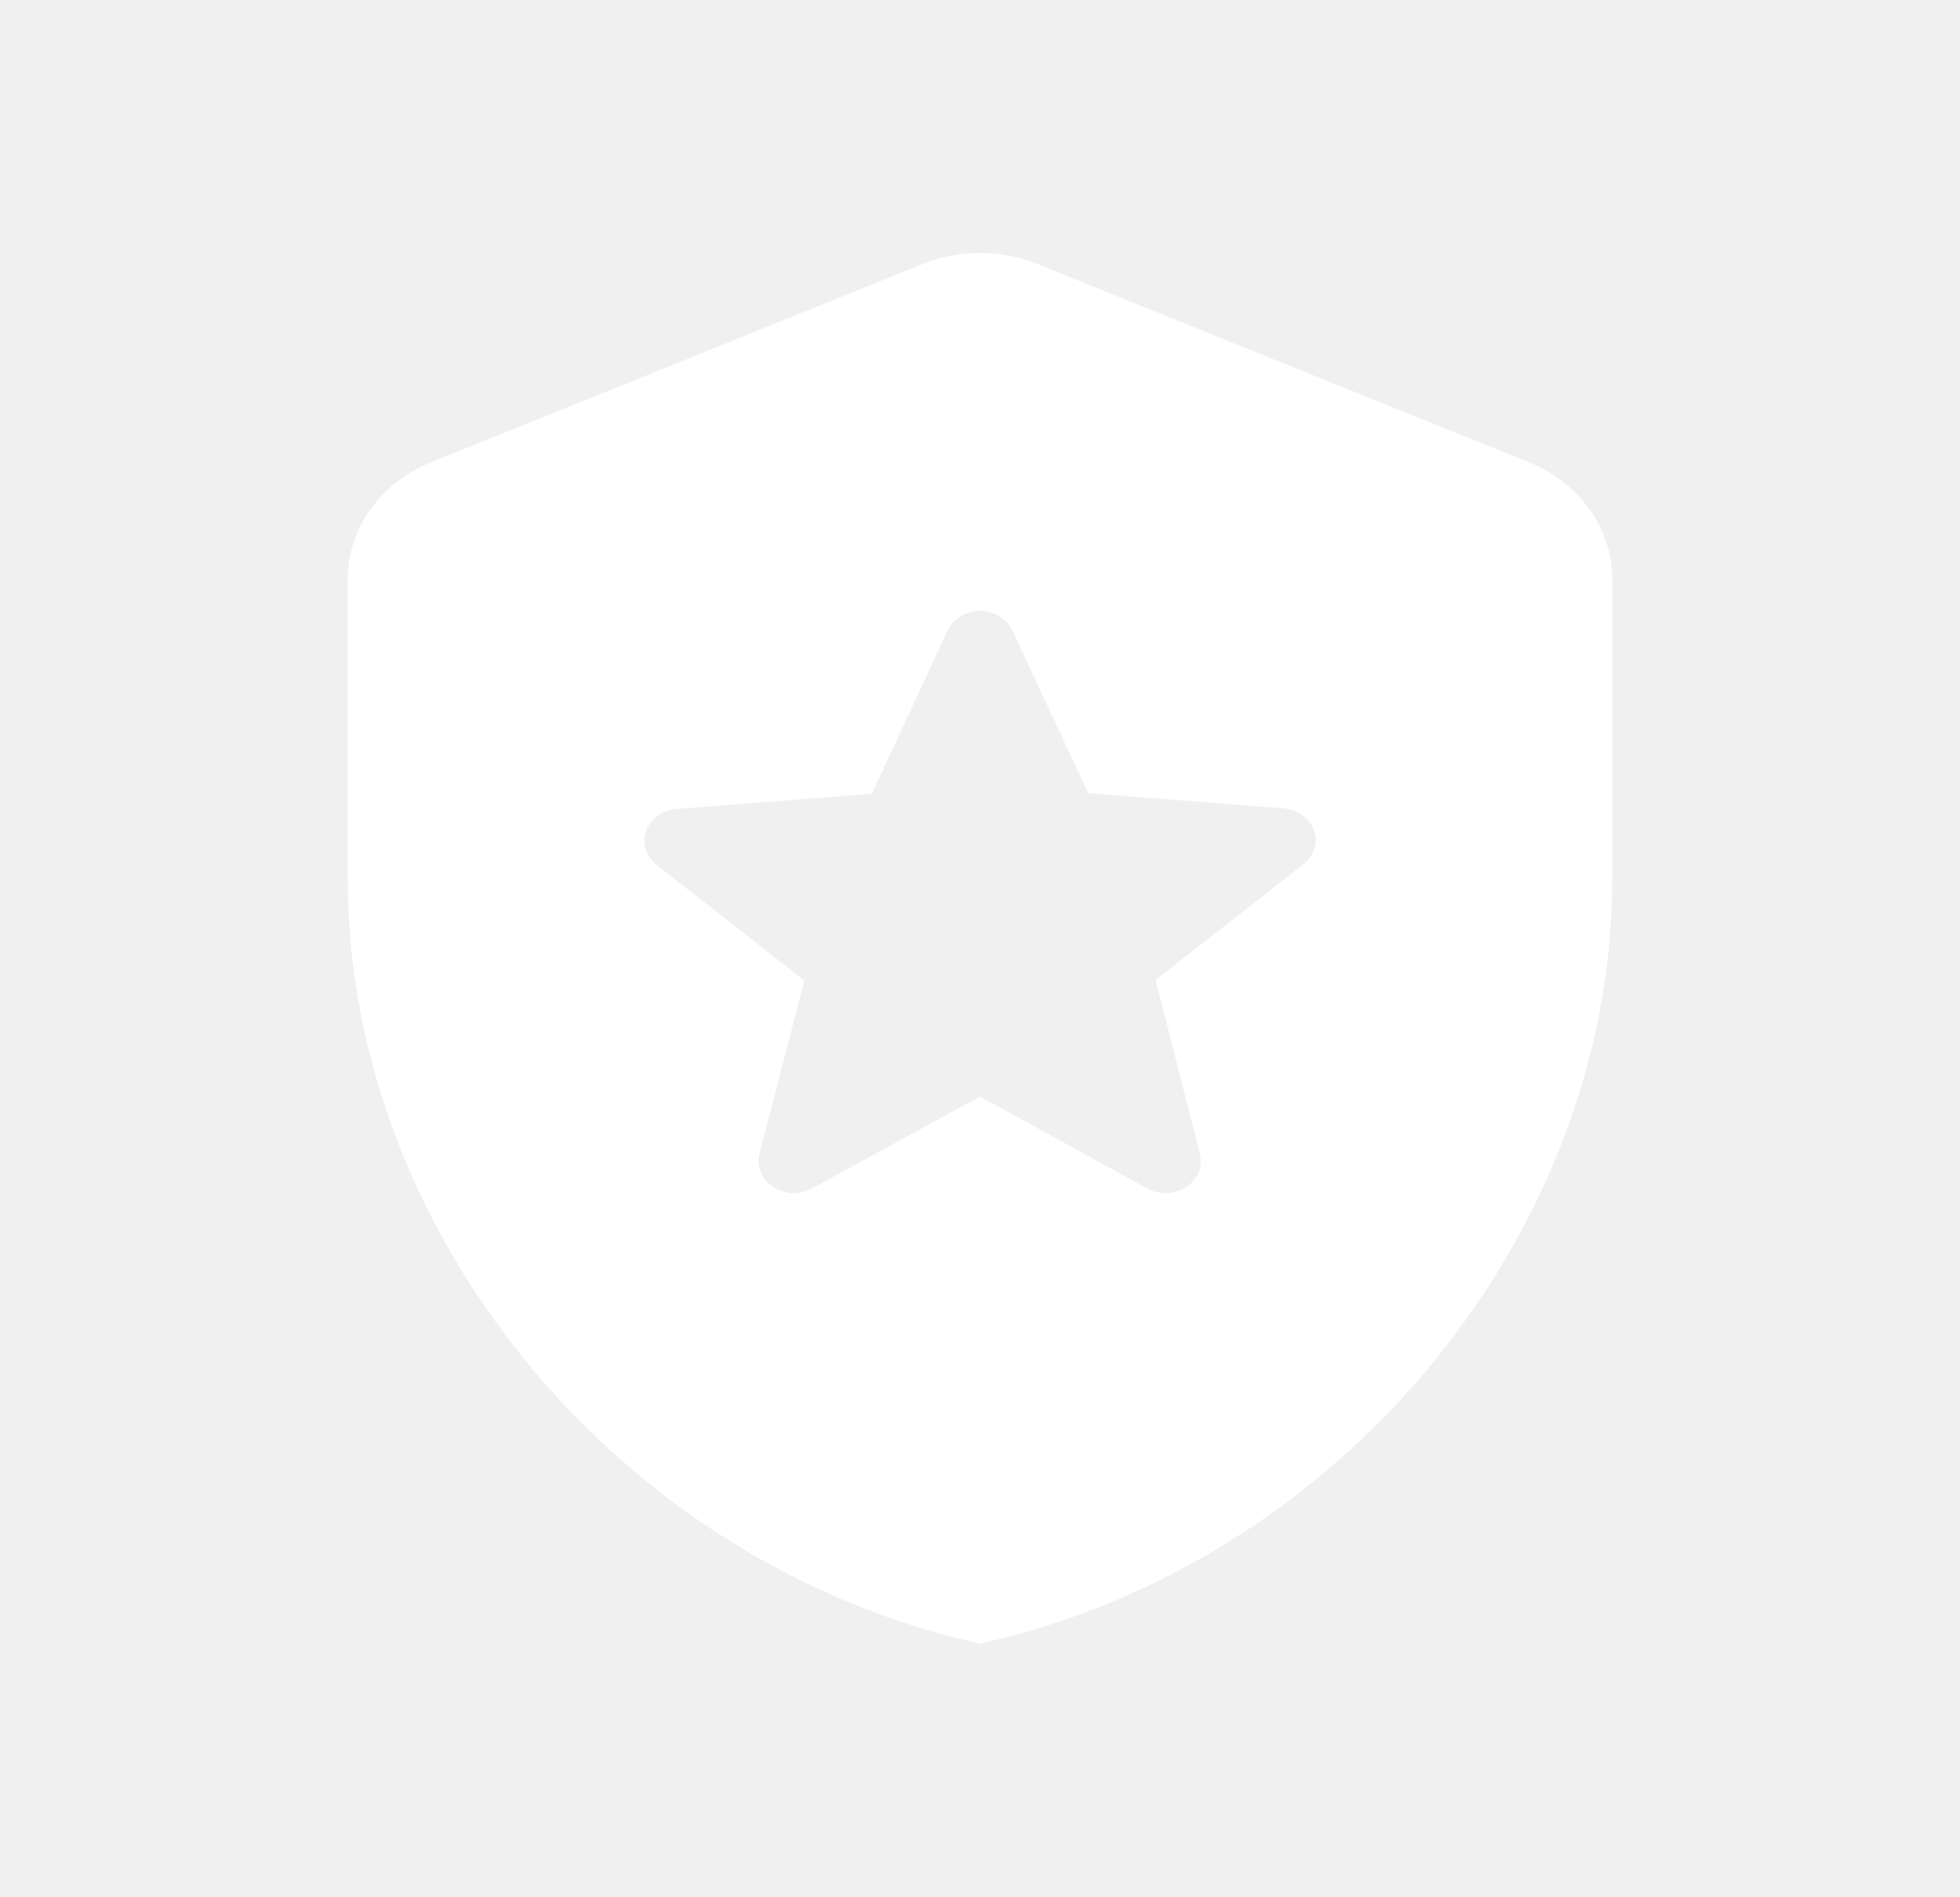
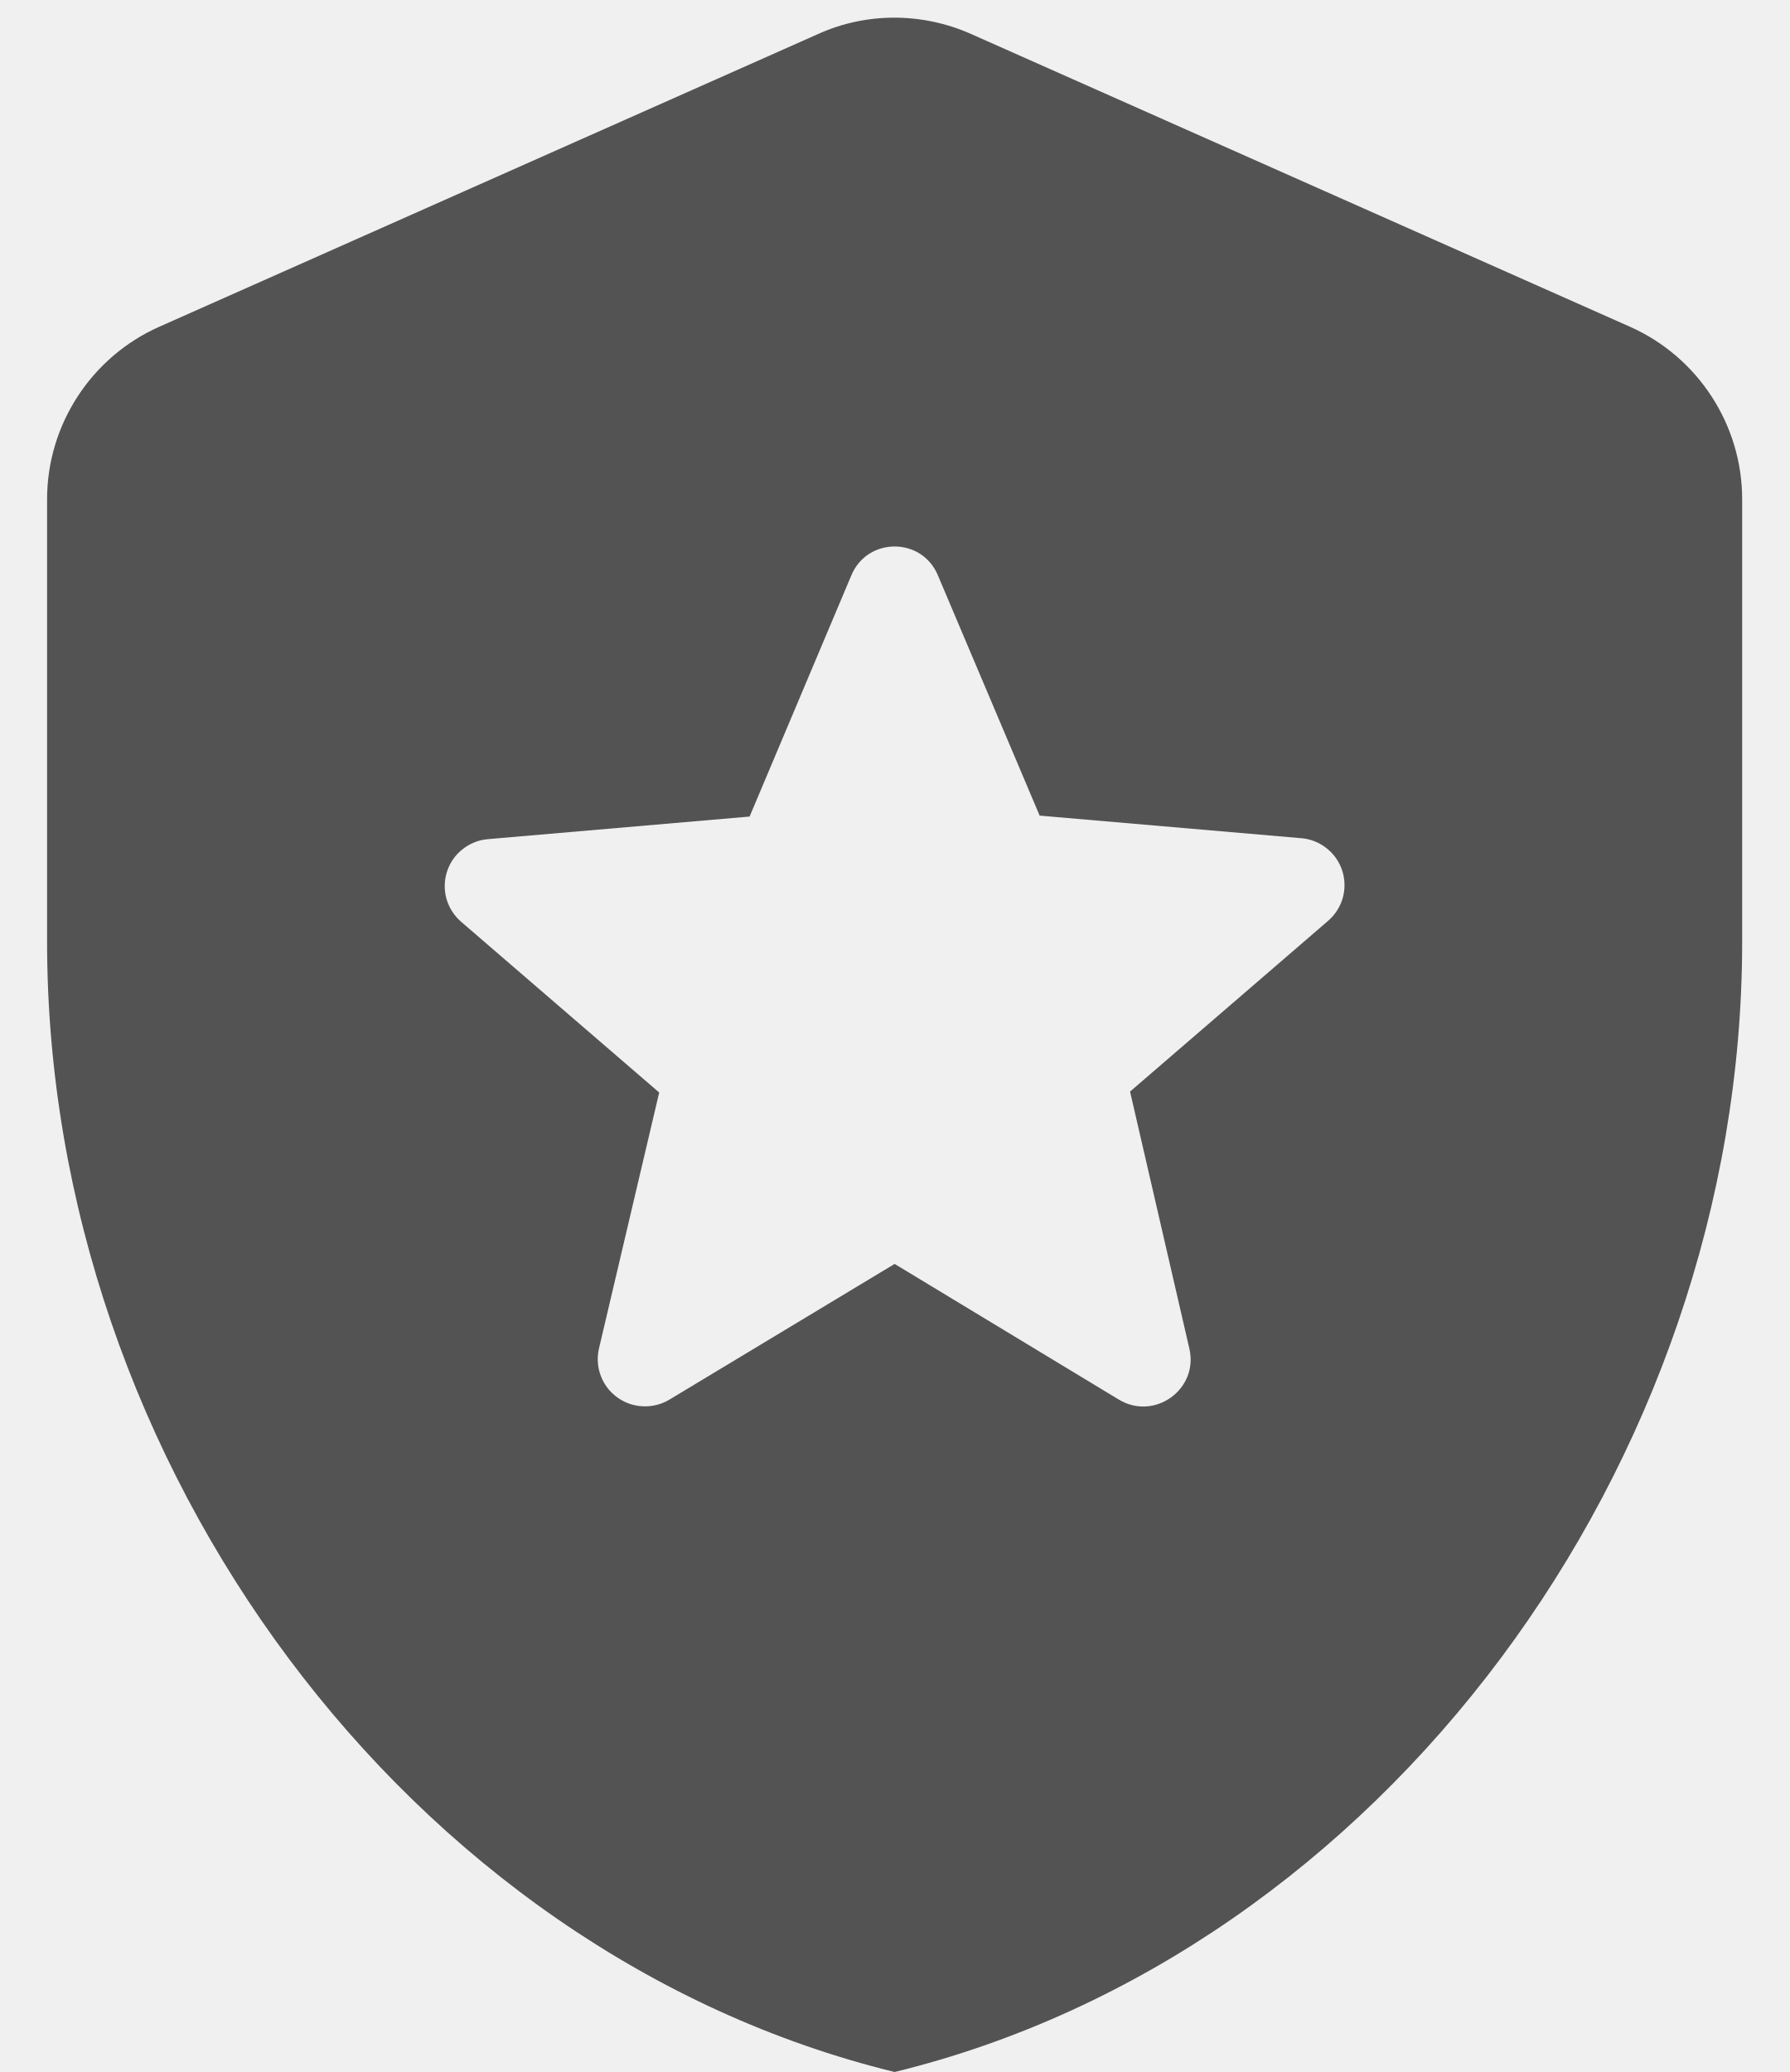
- <svg xmlns="http://www.w3.org/2000/svg" width="31" height="30" viewBox="0 0 31 30" fill="none">
-   <path d="M18.278 15.501L18.978 18.254C19.089 18.688 18.567 19.031 18.144 18.799L15.5 17.346L12.844 18.799C12.751 18.85 12.643 18.876 12.533 18.872C12.424 18.868 12.318 18.835 12.229 18.777C12.14 18.719 12.072 18.638 12.034 18.545C11.995 18.452 11.987 18.351 12.011 18.254L12.722 15.511L10.389 13.685C10.305 13.621 10.244 13.535 10.214 13.44C10.183 13.344 10.185 13.242 10.218 13.147C10.251 13.052 10.315 12.968 10.401 12.906C10.486 12.844 10.591 12.806 10.7 12.797L13.789 12.555L14.989 9.973C15.178 9.56 15.822 9.56 16.011 9.973L17.211 12.545L20.3 12.787C20.409 12.796 20.514 12.834 20.599 12.896C20.685 12.958 20.749 13.042 20.782 13.137C20.815 13.232 20.817 13.334 20.786 13.429C20.756 13.525 20.695 13.611 20.611 13.675L18.278 15.501ZM6.822 7.311C6.022 7.633 5.5 8.36 5.5 9.156V13.897C5.5 19.495 9.767 24.729 15.5 26C21.233 24.729 25.5 19.495 25.5 13.897V9.156C25.5 8.36 24.978 7.633 24.178 7.311L16.4 4.174C15.822 3.942 15.167 3.942 14.6 4.174L6.822 7.311Z" fill="white" />
+ <svg xmlns="http://www.w3.org/2000/svg" width="19" height="22" viewBox="0 0 19 22" fill="none">
+   <path d="M12 11.59L12.63 14.32C12.73 14.75 12.26 15.09 11.88 14.86L9.5 13.42L7.11 14.86C7.026 14.911 6.928 14.936 6.83 14.932C6.731 14.928 6.636 14.896 6.556 14.838C6.476 14.781 6.415 14.701 6.38 14.609C6.345 14.517 6.338 14.416 6.36 14.32L7 11.6L4.9 9.79C4.825 9.726 4.77 9.642 4.742 9.547C4.715 9.452 4.716 9.351 4.746 9.257C4.776 9.162 4.833 9.079 4.911 9.018C4.988 8.956 5.082 8.918 5.18 8.91L7.96 8.67L9.04 6.11C9.21 5.7 9.79 5.7 9.96 6.11L11.04 8.66L13.82 8.9C13.918 8.908 14.012 8.946 14.089 9.008C14.166 9.069 14.224 9.152 14.254 9.247C14.284 9.341 14.285 9.442 14.258 9.537C14.23 9.632 14.175 9.716 14.1 9.78L12 11.59ZM1.69 3.47C0.97 3.79 0.5 4.51 0.5 5.3V10C0.5 15.55 4.34 20.74 9.5 22C14.66 20.74 18.5 15.55 18.5 10V5.3C18.5 4.51 18.03 3.79 17.31 3.47L10.31 0.36C9.79 0.13 9.2 0.13 8.69 0.36L1.69 3.47Z" fill="#535353" />
</svg>
